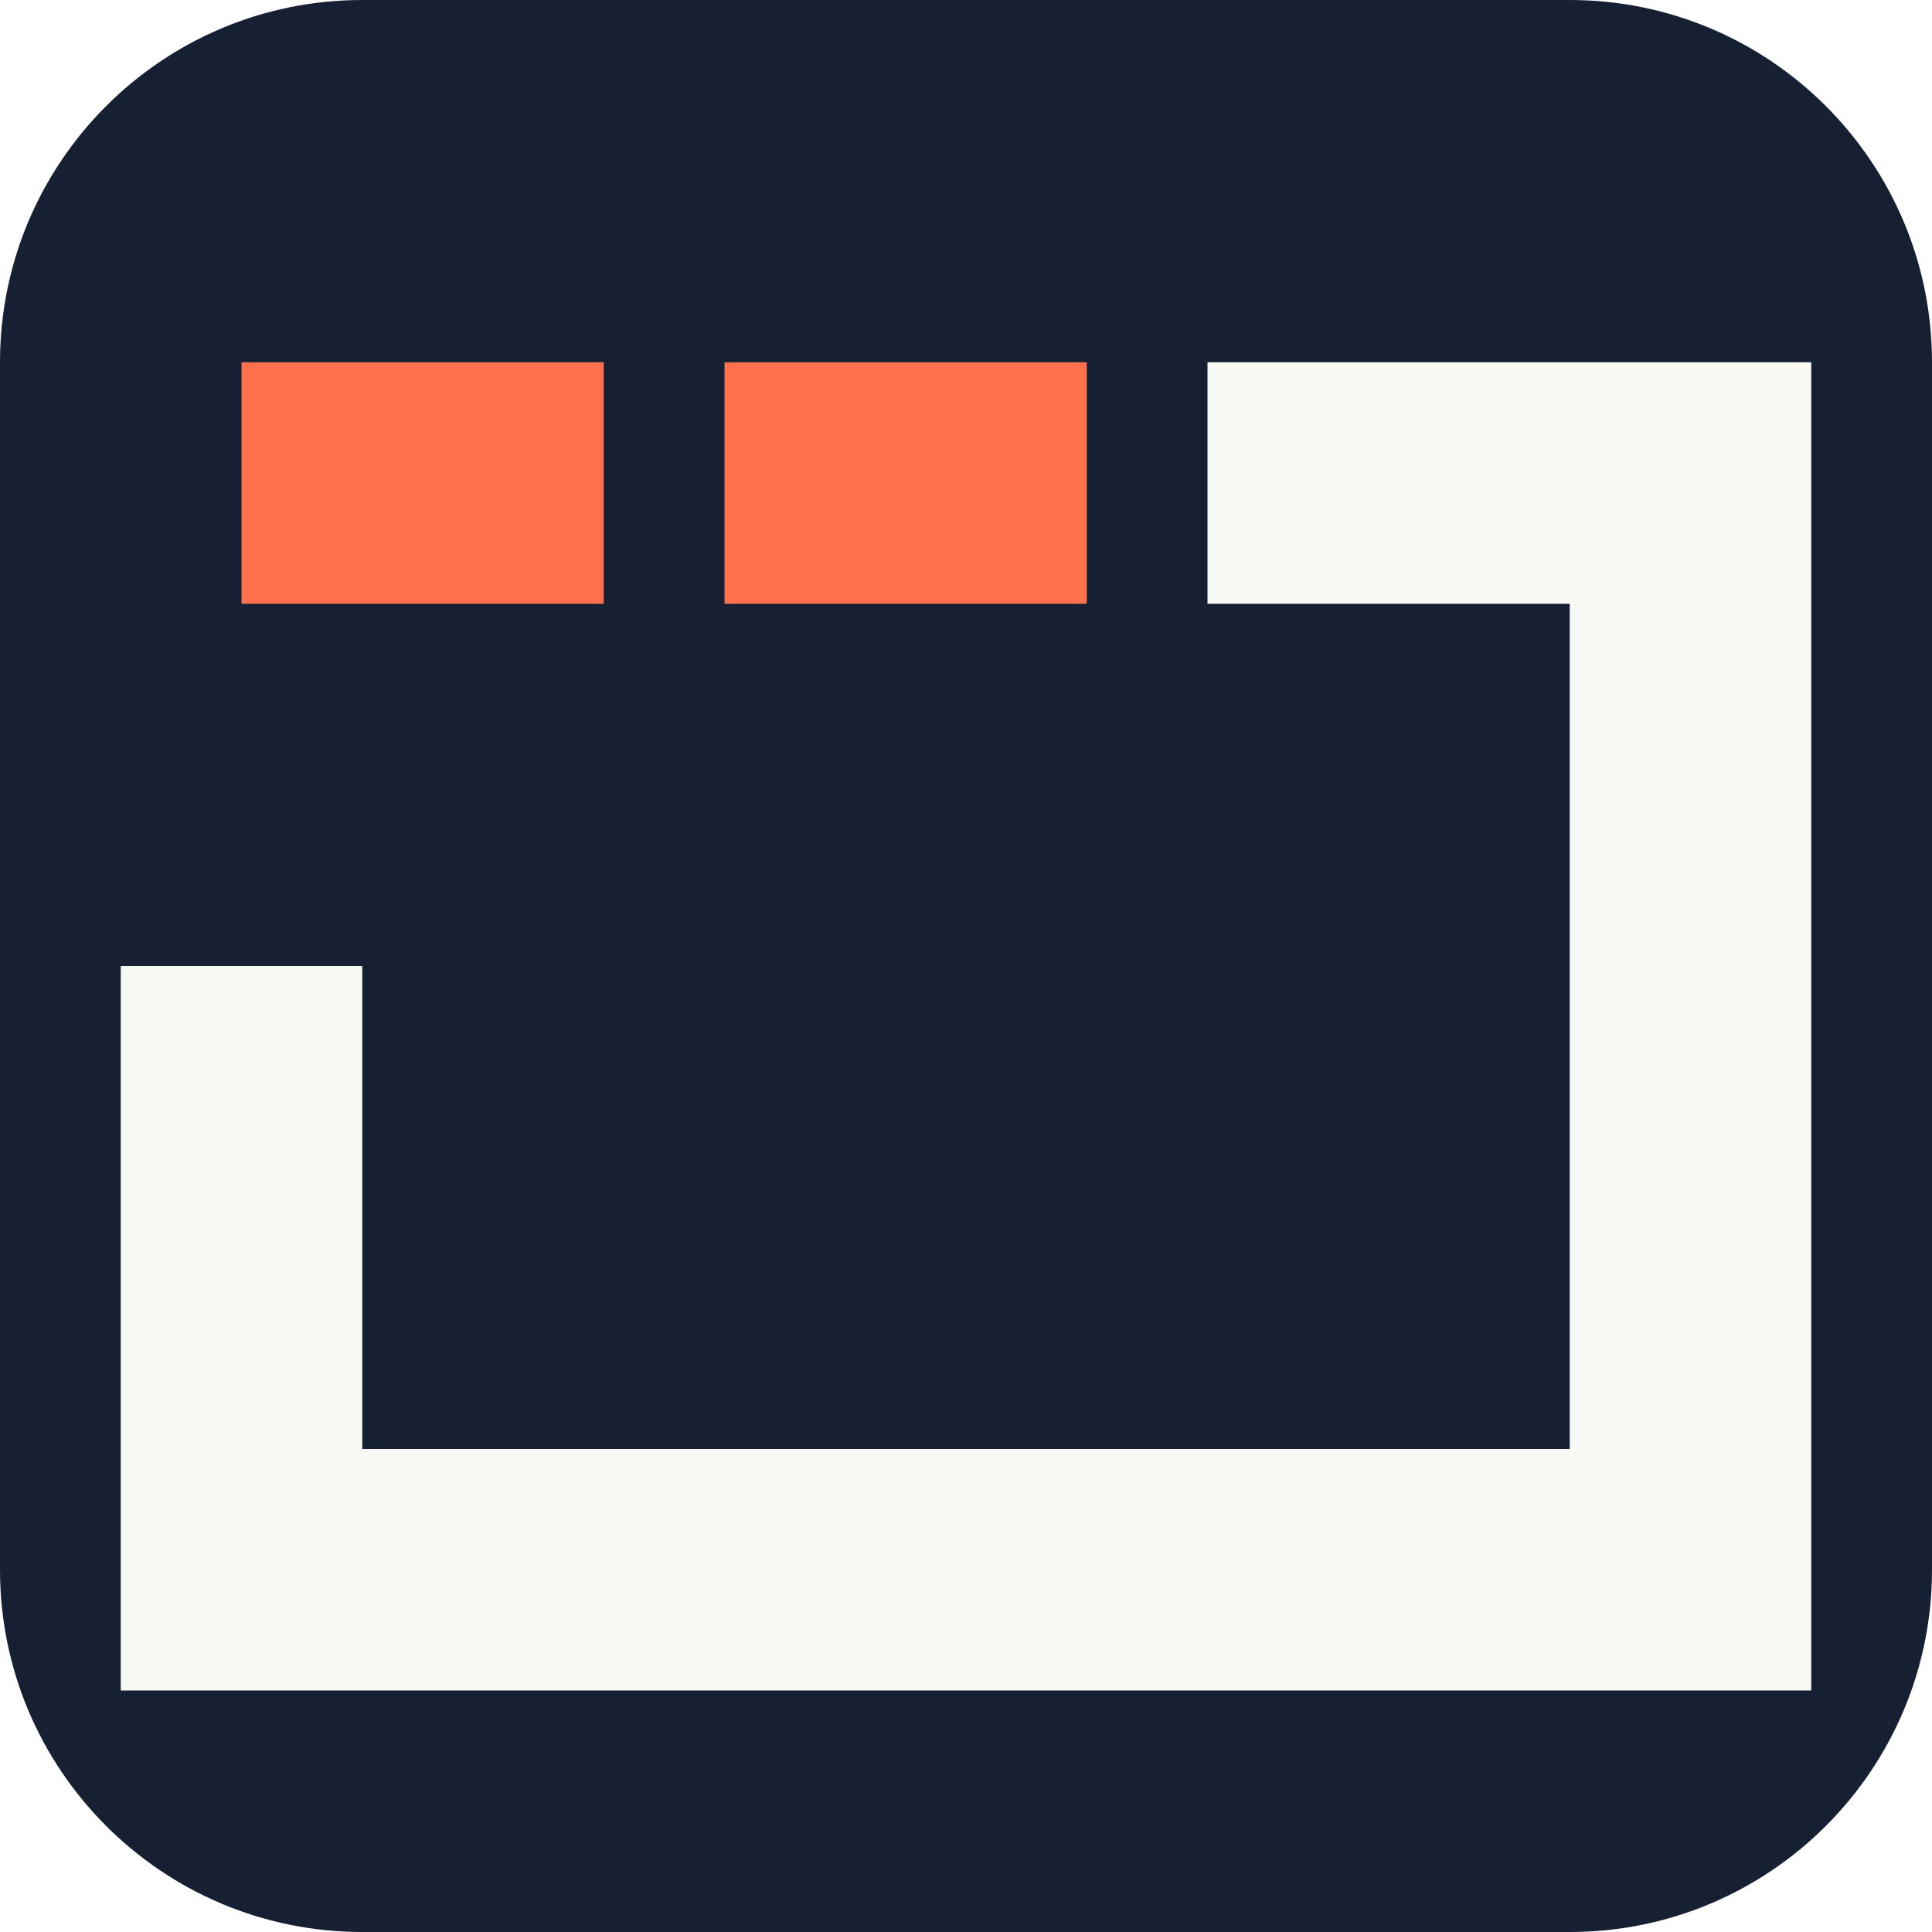
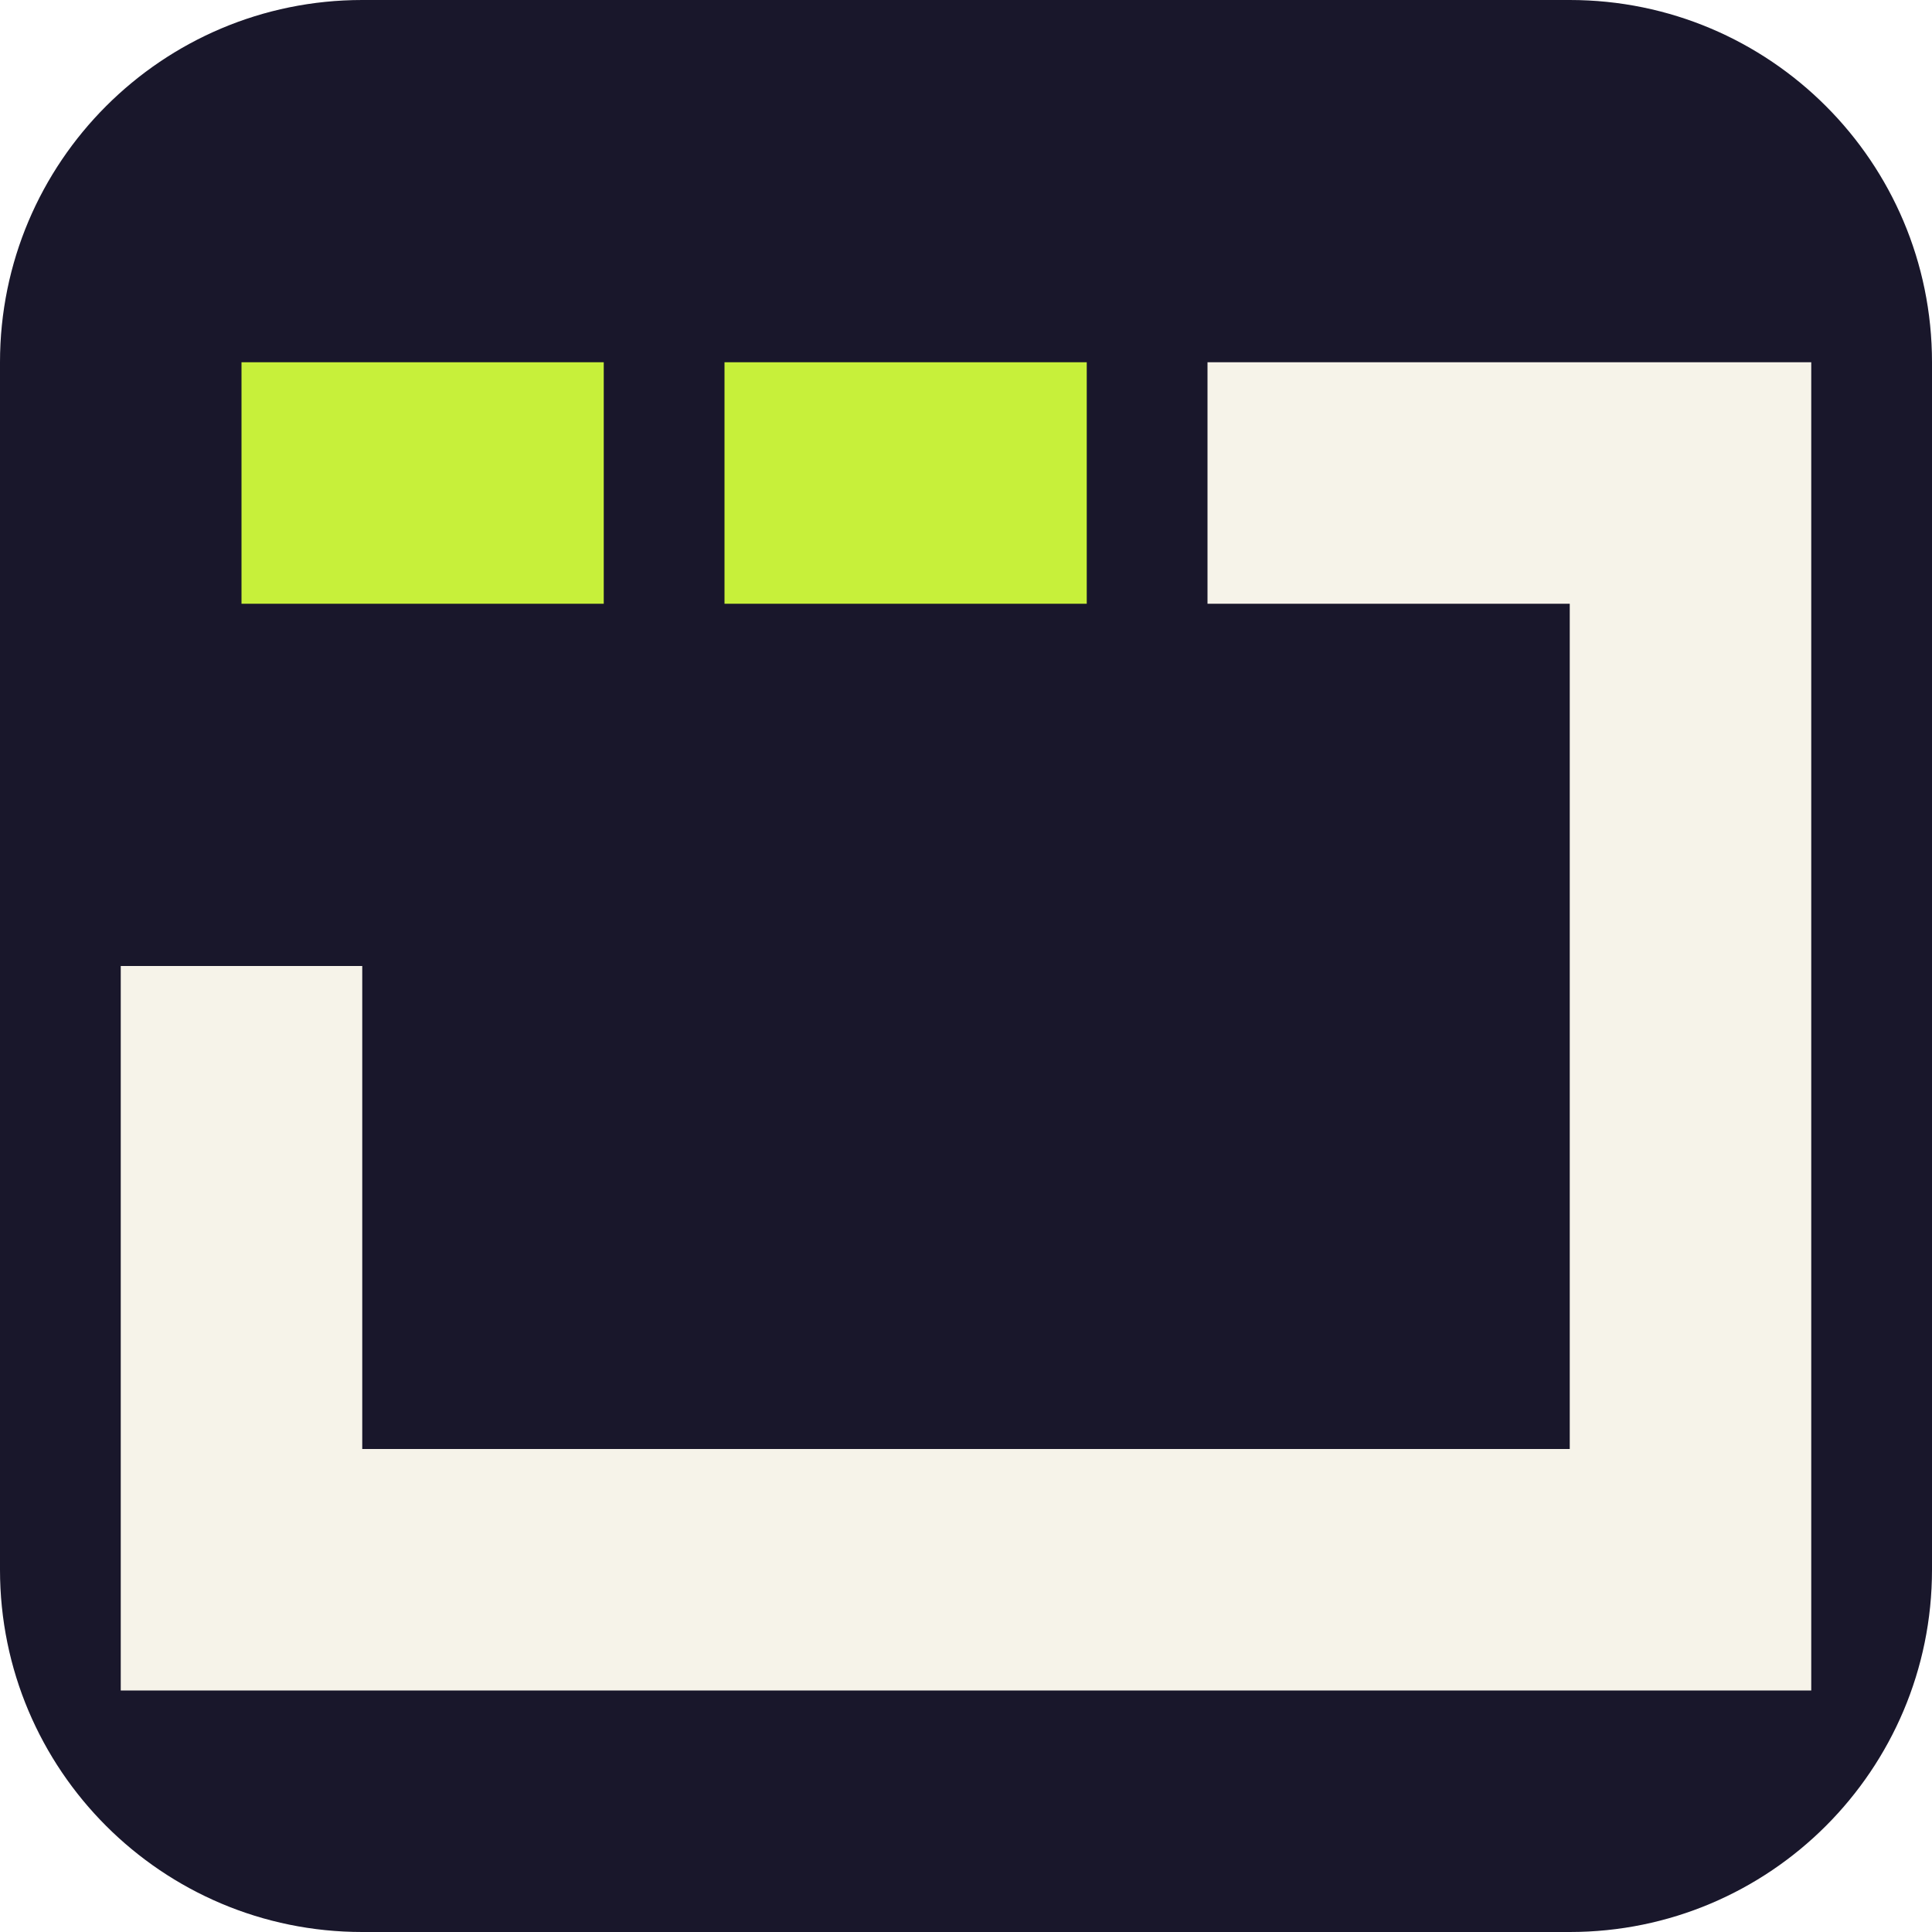
<svg xmlns="http://www.w3.org/2000/svg" viewBox="0 0 32 32" width="32" height="32">
-   <rect width="32" height="32" rx="6" fill="#172033" />
-   <path fill="#FF704D" d="M4 6h6v4H4zm8 0h6v4h-6z" />
-   <path fill="#F8F8F4" d="M20 6h10v22H2V16h4v8h20V10h-6z" />
+   <rect width="32" height="32" rx="6" fill="#19172B" />
+   <path fill="#C7F03A" d="M4 6h6v4H4zm8 0h6v4h-6z" />
+   <path fill="#F6F3E9" d="M20 6h10v22H2V16h4v8h20V10h-6z" />
</svg>
